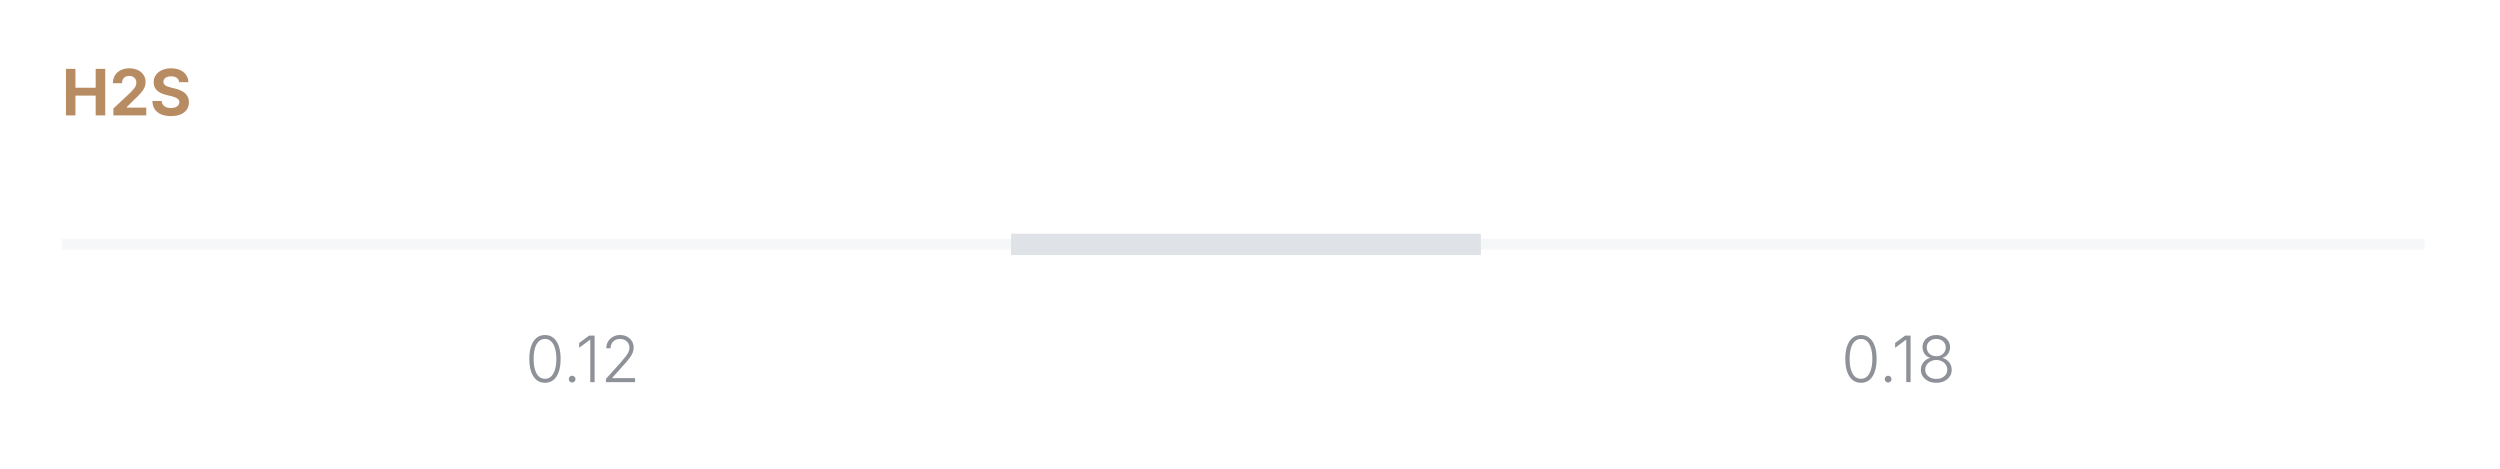
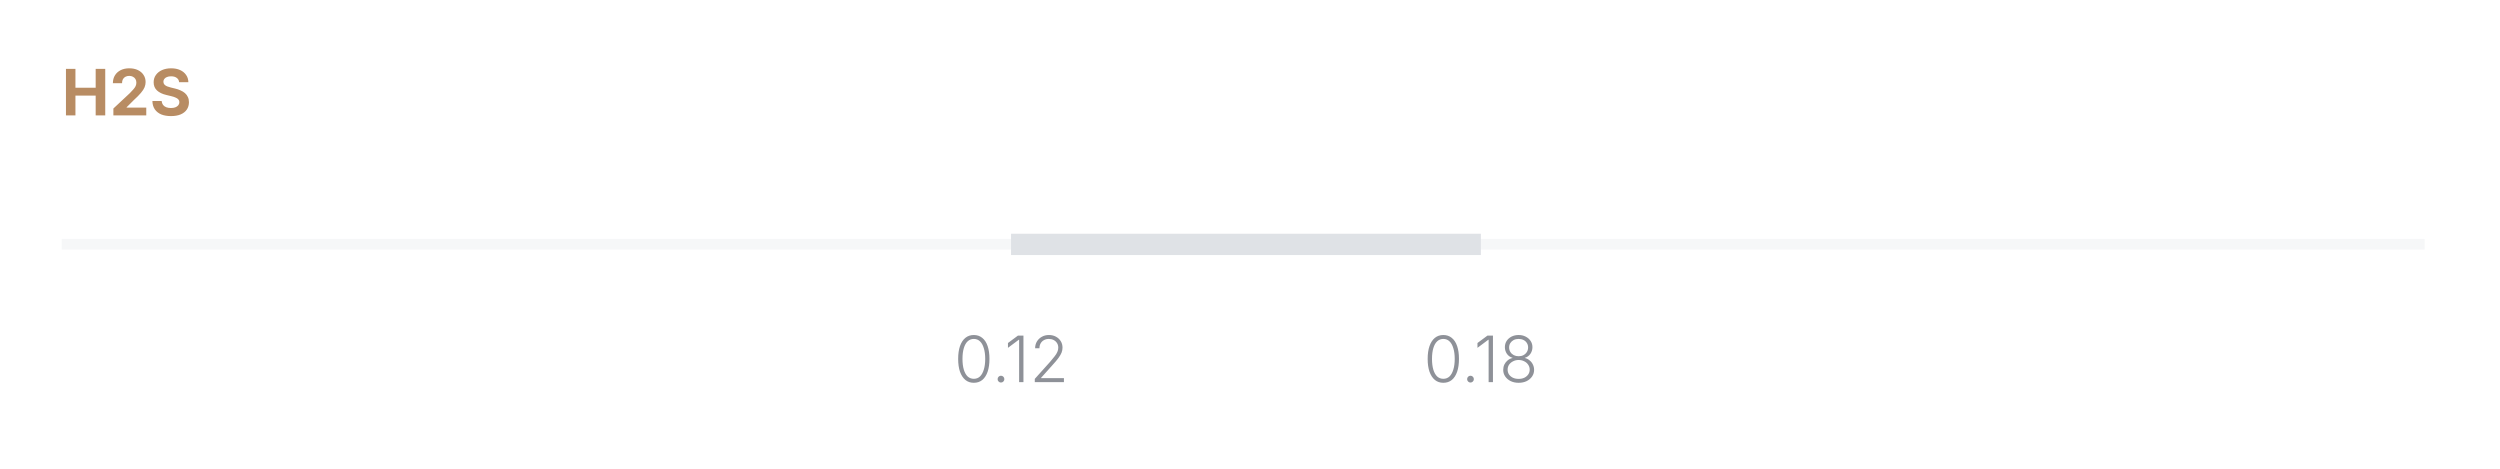
<svg xmlns="http://www.w3.org/2000/svg" width="912" height="171" viewBox="0 0 912 171" fill="none">
  <path d="M22.508 89.103H884.512" stroke="#F6F7F8" style="stroke:#F6F7F8;stroke:color(display-p3 0.965 0.969 0.973);stroke-opacity:1;" stroke-width="3.887" stroke-miterlimit="10" stroke-linejoin="round" />
  <path fill-rule="evenodd" clip-rule="evenodd" d="M368.828 85.268H540.227V93.042H368.828V85.268Z" fill="#DFE2E6" style="fill:#DFE2E6;fill:color(display-p3 0.875 0.886 0.902);fill-opacity:1;" />
  <path d="M24.059 42.107V25.131H27.521V31.994H34.901V25.131H38.393V42.107H34.901V34.879H27.521V42.107H24.059ZM41.362 42.107V39.587L47.375 33.968C47.881 33.462 48.306 33.006 48.65 32.602C49.015 32.197 49.288 31.802 49.47 31.417C49.653 31.012 49.744 30.587 49.744 30.142C49.744 29.635 49.632 29.2 49.41 28.836C49.187 28.471 48.873 28.188 48.468 27.985C48.084 27.783 47.638 27.682 47.132 27.682C46.605 27.682 46.14 27.793 45.735 28.016C45.35 28.218 45.047 28.522 44.824 28.927C44.621 29.311 44.52 29.787 44.52 30.354H41.179C41.179 29.241 41.433 28.279 41.939 27.469C42.445 26.659 43.143 26.032 44.034 25.586C44.945 25.141 45.978 24.918 47.132 24.918C48.347 24.918 49.4 25.131 50.29 25.556C51.181 25.981 51.87 26.568 52.355 27.317C52.862 28.066 53.115 28.937 53.115 29.929C53.115 30.557 52.993 31.184 52.75 31.812C52.507 32.419 52.062 33.108 51.414 33.877C50.786 34.626 49.896 35.527 48.742 36.58L46.191 39.131V39.252H53.358V42.107H41.362ZM62.37 42.35C61.013 42.35 59.829 42.148 58.817 41.743C57.825 41.318 57.045 40.7 56.478 39.89C55.911 39.06 55.618 38.048 55.597 36.853H58.968C59.029 37.42 59.201 37.896 59.485 38.281C59.788 38.665 60.183 38.949 60.669 39.131C61.175 39.313 61.732 39.404 62.34 39.404C62.967 39.404 63.504 39.323 63.949 39.161C64.415 38.979 64.779 38.726 65.042 38.402C65.306 38.078 65.437 37.694 65.437 37.248C65.437 36.863 65.316 36.539 65.073 36.276C64.85 36.013 64.516 35.79 64.071 35.608C63.645 35.406 63.129 35.233 62.522 35.092L60.639 34.636C59.201 34.292 58.078 33.745 57.268 32.996C56.458 32.247 56.053 31.255 56.053 30.02C56.053 28.988 56.326 28.097 56.873 27.348C57.42 26.578 58.169 25.981 59.12 25.556C60.092 25.131 61.196 24.918 62.431 24.918C63.686 24.918 64.779 25.131 65.711 25.556C66.642 25.981 67.371 26.578 67.897 27.348C68.424 28.097 68.697 28.977 68.717 29.99H65.346C65.285 29.301 64.992 28.775 64.465 28.41C63.959 28.026 63.271 27.834 62.4 27.834C61.813 27.834 61.307 27.925 60.882 28.107C60.477 28.269 60.163 28.502 59.94 28.805C59.718 29.089 59.606 29.423 59.606 29.808C59.606 30.212 59.728 30.557 59.971 30.84C60.234 31.123 60.568 31.346 60.973 31.508C61.398 31.67 61.854 31.812 62.34 31.933L63.858 32.298C64.567 32.46 65.225 32.682 65.832 32.966C66.46 33.229 67.006 33.563 67.472 33.968C67.938 34.373 68.292 34.849 68.535 35.395C68.798 35.942 68.93 36.57 68.93 37.278C68.93 38.311 68.666 39.212 68.14 39.981C67.634 40.73 66.885 41.318 65.893 41.743C64.921 42.148 63.747 42.35 62.37 42.35Z" fill="#B88C63" style="fill:#B88C63;fill:color(display-p3 0.722 0.549 0.388);fill-opacity:1;" />
-   <path d="M198.803 139.644C197.609 139.644 196.586 139.3 195.736 138.612C194.886 137.903 194.228 136.901 193.762 135.605C193.316 134.309 193.094 132.75 193.094 130.928C193.094 129.106 193.316 127.547 193.762 126.251C194.228 124.935 194.886 123.933 195.736 123.244C196.586 122.556 197.609 122.212 198.803 122.212C199.998 122.212 201.02 122.556 201.871 123.244C202.741 123.933 203.399 124.935 203.845 126.251C204.29 127.547 204.513 129.106 204.513 130.928C204.513 132.75 204.29 134.309 203.845 135.605C203.399 136.901 202.751 137.903 201.901 138.612C201.051 139.3 200.018 139.644 198.803 139.644ZM198.803 138.186C199.694 138.186 200.443 137.903 201.051 137.336C201.658 136.749 202.124 135.919 202.448 134.846C202.792 133.752 202.964 132.446 202.964 130.928C202.964 129.389 202.792 128.083 202.448 127.01C202.124 125.917 201.658 125.087 201.051 124.52C200.443 123.933 199.694 123.639 198.803 123.639C197.933 123.639 197.184 123.933 196.556 124.52C195.948 125.087 195.483 125.917 195.159 127.01C194.835 128.083 194.673 129.389 194.673 130.928C194.673 132.446 194.835 133.752 195.159 134.846C195.483 135.919 195.948 136.749 196.556 137.336C197.184 137.903 197.933 138.186 198.803 138.186ZM208.7 139.553C208.376 139.553 208.093 139.432 207.85 139.189C207.607 138.946 207.485 138.652 207.485 138.308C207.485 137.964 207.607 137.67 207.85 137.427C208.093 137.184 208.376 137.063 208.7 137.063C209.044 137.063 209.338 137.184 209.581 137.427C209.824 137.67 209.945 137.964 209.945 138.308C209.945 138.652 209.824 138.946 209.581 139.189C209.338 139.432 209.044 139.553 208.7 139.553ZM216.911 122.425V139.401H215.332V123.943H215.21L211.262 126.889V125.127L214.907 122.425H216.911ZM221.049 139.401V138.217L226.637 131.991C227.325 131.201 227.882 130.523 228.307 129.956C228.753 129.389 229.077 128.863 229.279 128.377C229.502 127.891 229.613 127.375 229.613 126.828C229.613 126.18 229.461 125.623 229.158 125.158C228.854 124.672 228.439 124.297 227.913 124.034C227.406 123.771 226.829 123.639 226.181 123.639C225.493 123.639 224.886 123.791 224.359 124.095C223.853 124.378 223.458 124.773 223.175 125.279C222.891 125.785 222.75 126.373 222.75 127.041H221.17C221.17 126.109 221.393 125.279 221.839 124.55C222.284 123.822 222.881 123.255 223.63 122.85C224.38 122.425 225.24 122.212 226.212 122.212C227.163 122.212 228.014 122.414 228.763 122.819C229.512 123.224 230.099 123.771 230.524 124.459C230.95 125.148 231.162 125.937 231.162 126.828C231.162 127.435 231.051 128.033 230.828 128.62C230.605 129.187 230.231 129.835 229.704 130.564C229.178 131.292 228.429 132.183 227.457 133.236L223.327 137.852V137.943H231.678V139.401H221.049Z" fill="#8E9198" style="fill:#8E9198;fill:color(display-p3 0.557 0.569 0.596);fill-opacity:1;" />
-   <path d="M678.874 139.644C677.679 139.644 676.657 139.3 675.806 138.612C674.956 137.903 674.298 136.901 673.832 135.605C673.387 134.309 673.164 132.75 673.164 130.928C673.164 129.106 673.387 127.547 673.832 126.251C674.298 124.935 674.956 123.933 675.806 123.244C676.657 122.556 677.679 122.212 678.874 122.212C680.068 122.212 681.091 122.556 681.941 123.244C682.811 123.933 683.469 124.935 683.915 126.251C684.36 127.547 684.583 129.106 684.583 130.928C684.583 132.75 684.36 134.309 683.915 135.605C683.469 136.901 682.822 137.903 681.971 138.612C681.121 139.3 680.088 139.644 678.874 139.644ZM678.874 138.186C679.764 138.186 680.514 137.903 681.121 137.336C681.728 136.749 682.194 135.919 682.518 134.846C682.862 133.752 683.034 132.446 683.034 130.928C683.034 129.389 682.862 128.083 682.518 127.01C682.194 125.917 681.728 125.087 681.121 124.52C680.514 123.933 679.764 123.639 678.874 123.639C678.003 123.639 677.254 123.933 676.626 124.52C676.019 125.087 675.553 125.917 675.229 127.01C674.905 128.083 674.743 129.389 674.743 130.928C674.743 132.446 674.905 133.752 675.229 134.846C675.553 135.919 676.019 136.749 676.626 137.336C677.254 137.903 678.003 138.186 678.874 138.186ZM688.77 139.553C688.446 139.553 688.163 139.432 687.92 139.189C687.677 138.946 687.555 138.652 687.555 138.308C687.555 137.964 687.677 137.67 687.92 137.427C688.163 137.184 688.446 137.063 688.77 137.063C689.114 137.063 689.408 137.184 689.651 137.427C689.894 137.67 690.015 137.964 690.015 138.308C690.015 138.652 689.894 138.946 689.651 139.189C689.408 139.432 689.114 139.553 688.77 139.553ZM696.981 122.425V139.401H695.402V123.943H695.281L691.333 126.889V125.127L694.977 122.425H696.981ZM706.343 139.644C705.27 139.644 704.308 139.442 703.458 139.037C702.607 138.612 701.939 138.045 701.453 137.336C700.967 136.627 700.725 135.828 700.725 134.937C700.725 134.228 700.866 133.57 701.15 132.963C701.453 132.355 701.858 131.849 702.364 131.444C702.891 131.019 703.478 130.736 704.126 130.594V130.533C703.276 130.29 702.597 129.814 702.091 129.106C701.585 128.377 701.332 127.557 701.332 126.646C701.332 125.796 701.545 125.036 701.97 124.368C702.415 123.7 703.012 123.174 703.761 122.789C704.531 122.404 705.391 122.212 706.343 122.212C707.294 122.212 708.145 122.404 708.894 122.789C709.663 123.174 710.271 123.7 710.716 124.368C711.162 125.036 711.384 125.796 711.384 126.646C711.384 127.557 711.131 128.377 710.625 129.106C710.119 129.814 709.451 130.29 708.621 130.533V130.594C709.248 130.736 709.815 131.019 710.321 131.444C710.848 131.849 711.253 132.355 711.536 132.963C711.84 133.57 711.992 134.228 711.992 134.937C711.992 135.828 711.749 136.627 711.263 137.336C710.777 138.045 710.109 138.612 709.258 139.037C708.408 139.442 707.436 139.644 706.343 139.644ZM706.343 138.217C707.153 138.217 707.851 138.075 708.438 137.792C709.046 137.488 709.522 137.083 709.866 136.577C710.21 136.071 710.382 135.494 710.382 134.846C710.382 134.178 710.2 133.58 709.835 133.054C709.491 132.527 709.015 132.112 708.408 131.809C707.801 131.485 707.112 131.323 706.343 131.323C705.594 131.323 704.916 131.485 704.308 131.809C703.701 132.112 703.215 132.527 702.85 133.054C702.506 133.58 702.334 134.178 702.334 134.846C702.334 135.494 702.496 136.071 702.82 136.577C703.164 137.083 703.64 137.488 704.247 137.792C704.855 138.075 705.553 138.217 706.343 138.217ZM706.343 129.956C707.011 129.956 707.598 129.825 708.104 129.561C708.631 129.278 709.046 128.893 709.35 128.407C709.653 127.921 709.805 127.365 709.805 126.737C709.805 126.13 709.653 125.593 709.35 125.127C709.066 124.662 708.661 124.297 708.135 124.034C707.608 123.771 707.011 123.639 706.343 123.639C705.675 123.639 705.078 123.771 704.551 124.034C704.045 124.297 703.64 124.662 703.336 125.127C703.033 125.593 702.881 126.13 702.881 126.737C702.881 127.365 703.033 127.921 703.336 128.407C703.64 128.893 704.055 129.278 704.581 129.561C705.108 129.825 705.695 129.956 706.343 129.956Z" fill="#8E9198" style="fill:#8E9198;fill:color(display-p3 0.557 0.569 0.596);fill-opacity:1;" />
+   <path d="M355.245 139.644C354.05 139.644 353.028 139.3 352.177 138.612C351.327 137.903 350.669 136.901 350.203 135.605C349.758 134.309 349.535 132.75 349.535 130.928C349.535 129.106 349.758 127.547 350.203 126.251C350.669 124.935 351.327 123.933 352.177 123.244C353.028 122.556 354.05 122.212 355.245 122.212C356.439 122.212 357.462 122.556 358.312 123.244C359.183 123.933 359.841 124.935 360.286 126.251C360.731 127.547 360.954 129.106 360.954 130.928C360.954 132.75 360.731 134.309 360.286 135.605C359.841 136.901 359.193 137.903 358.342 138.612C357.492 139.3 356.459 139.644 355.245 139.644ZM355.245 138.186C356.135 138.186 356.885 137.903 357.492 137.336C358.099 136.749 358.565 135.919 358.889 134.846C359.233 133.752 359.405 132.446 359.405 130.928C359.405 129.389 359.233 128.083 358.889 127.01C358.565 125.917 358.099 125.087 357.492 124.52C356.885 123.933 356.135 123.639 355.245 123.639C354.374 123.639 353.625 123.933 352.997 124.52C352.39 125.087 351.924 125.917 351.6 127.01C351.276 128.083 351.114 129.389 351.114 130.928C351.114 132.446 351.276 133.752 351.6 134.846C351.924 135.919 352.39 136.749 352.997 137.336C353.625 137.903 354.374 138.186 355.245 138.186ZM365.141 139.553C364.817 139.553 364.534 139.432 364.291 139.189C364.048 138.946 363.927 138.652 363.927 138.308C363.927 137.964 364.048 137.67 364.291 137.427C364.534 137.184 364.817 137.063 365.141 137.063C365.486 137.063 365.779 137.184 366.022 137.427C366.265 137.67 366.387 137.964 366.387 138.308C366.387 138.652 366.265 138.946 366.022 139.189C365.779 139.432 365.486 139.553 365.141 139.553ZM373.353 122.425V139.401H371.773V123.943H371.652L367.704 126.889V125.127L371.348 122.425H373.353ZM377.49 139.401V138.217L383.078 131.991C383.767 131.201 384.324 130.523 384.749 129.956C385.194 129.389 385.518 128.863 385.721 128.377C385.943 127.891 386.055 127.375 386.055 126.828C386.055 126.18 385.903 125.623 385.599 125.158C385.295 124.672 384.88 124.297 384.354 124.034C383.848 123.771 383.271 123.639 382.623 123.639C381.935 123.639 381.327 123.791 380.801 124.095C380.295 124.378 379.9 124.773 379.616 125.279C379.333 125.785 379.191 126.373 379.191 127.041H377.612C377.612 126.109 377.835 125.279 378.28 124.55C378.725 123.822 379.323 123.255 380.072 122.85C380.821 122.425 381.681 122.212 382.653 122.212C383.605 122.212 384.455 122.414 385.204 122.819C385.953 123.224 386.541 123.771 386.966 124.459C387.391 125.148 387.604 125.937 387.604 126.828C387.604 127.435 387.492 128.033 387.269 128.62C387.047 129.187 386.672 129.835 386.146 130.564C385.619 131.292 384.87 132.183 383.898 133.236L379.768 137.852V137.943H388.12V139.401H377.49Z" fill="#8E9198" style="fill:#8E9198;fill:color(display-p3 0.557 0.569 0.596);fill-opacity:1;" />
+   <path d="M526.522 139.644C525.327 139.644 524.305 139.3 523.455 138.612C522.604 137.903 521.946 136.901 521.481 135.605C521.035 134.309 520.812 132.75 520.812 130.928C520.812 129.106 521.035 127.547 521.481 126.251C521.946 124.935 522.604 123.933 523.455 123.244C524.305 122.556 525.327 122.212 526.522 122.212C527.717 122.212 528.739 122.556 529.589 123.244C530.46 123.933 531.118 124.935 531.563 126.251C532.009 127.547 532.231 129.106 532.231 130.928C532.231 132.75 532.009 134.309 531.563 135.605C531.118 136.901 530.47 137.903 529.62 138.612C528.769 139.3 527.737 139.644 526.522 139.644ZM526.522 138.186C527.413 138.186 528.162 137.903 528.769 137.336C529.377 136.749 529.842 135.919 530.166 134.846C530.511 133.752 530.683 132.446 530.683 130.928C530.683 129.389 530.511 128.083 530.166 127.01C529.842 125.917 529.377 125.087 528.769 124.52C528.162 123.933 527.413 123.639 526.522 123.639C525.651 123.639 524.902 123.933 524.275 124.52C523.667 125.087 523.202 125.917 522.878 127.01C522.554 128.083 522.392 129.389 522.392 130.928C522.392 132.446 522.554 133.752 522.878 134.846C523.202 135.919 523.667 136.749 524.275 137.336C524.902 137.903 525.651 138.186 526.522 138.186ZM536.419 139.553C536.095 139.553 535.811 139.432 535.568 139.189C535.325 138.946 535.204 138.652 535.204 138.308C535.204 137.964 535.325 137.67 535.568 137.427C535.811 137.184 536.095 137.063 536.419 137.063C536.763 137.063 537.056 137.184 537.299 137.427C537.542 137.67 537.664 137.964 537.664 138.308C537.664 138.652 537.542 138.946 537.299 139.189C537.056 139.432 536.763 139.553 536.419 139.553ZM544.63 122.425V139.401H543.051V123.943H542.929L538.981 126.889V125.127L542.626 122.425H544.63ZM553.991 139.644C552.918 139.644 551.957 139.442 551.106 139.037C550.256 138.612 549.588 138.045 549.102 137.336C548.616 136.627 548.373 135.828 548.373 134.937C548.373 134.228 548.515 133.57 548.798 132.963C549.102 132.355 549.507 131.849 550.013 131.444C550.539 131.019 551.126 130.736 551.774 130.594V130.533C550.924 130.29 550.246 129.814 549.74 129.106C549.233 128.377 548.98 127.557 548.98 126.646C548.98 125.796 549.193 125.036 549.618 124.368C550.064 123.7 550.661 123.174 551.41 122.789C552.179 122.404 553.04 122.212 553.991 122.212C554.943 122.212 555.793 122.404 556.542 122.789C557.312 123.174 557.919 123.7 558.365 124.368C558.81 125.036 559.033 125.796 559.033 126.646C559.033 127.557 558.78 128.377 558.273 129.106C557.767 129.814 557.099 130.29 556.269 130.533V130.594C556.897 130.736 557.464 131.019 557.97 131.444C558.496 131.849 558.901 132.355 559.185 132.963C559.488 133.57 559.64 134.228 559.64 134.937C559.64 135.828 559.397 136.627 558.911 137.336C558.425 138.045 557.757 138.612 556.907 139.037C556.056 139.442 555.085 139.644 553.991 139.644ZM553.991 138.217C554.801 138.217 555.5 138.075 556.087 137.792C556.694 137.488 557.17 137.083 557.514 136.577C557.858 136.071 558.031 135.494 558.031 134.846C558.031 134.178 557.848 133.58 557.484 133.054C557.14 132.527 556.664 132.112 556.056 131.809C555.449 131.485 554.761 131.323 553.991 131.323C553.242 131.323 552.564 131.485 551.957 131.809C551.349 132.112 550.863 132.527 550.499 133.054C550.155 133.58 549.983 134.178 549.983 134.846C549.983 135.494 550.145 136.071 550.468 136.577C550.813 137.083 551.288 137.488 551.896 137.792C552.503 138.075 553.202 138.217 553.991 138.217ZM553.991 129.956C554.659 129.956 555.247 129.825 555.753 129.561C556.279 129.278 556.694 128.893 556.998 128.407C557.302 127.921 557.453 127.365 557.453 126.737C557.453 126.13 557.302 125.593 556.998 125.127C556.714 124.662 556.31 124.297 555.783 124.034C555.257 123.771 554.659 123.639 553.991 123.639C553.323 123.639 552.726 123.771 552.2 124.034C551.693 124.297 551.288 124.662 550.985 125.127C550.681 125.593 550.529 126.13 550.529 126.737C550.529 127.365 550.681 127.921 550.985 128.407C551.288 128.893 551.704 129.278 552.23 129.561C552.756 129.825 553.343 129.956 553.991 129.956Z" fill="#8E9198" style="fill:#8E9198;fill:color(display-p3 0.557 0.569 0.596);fill-opacity:1;" />
</svg>
